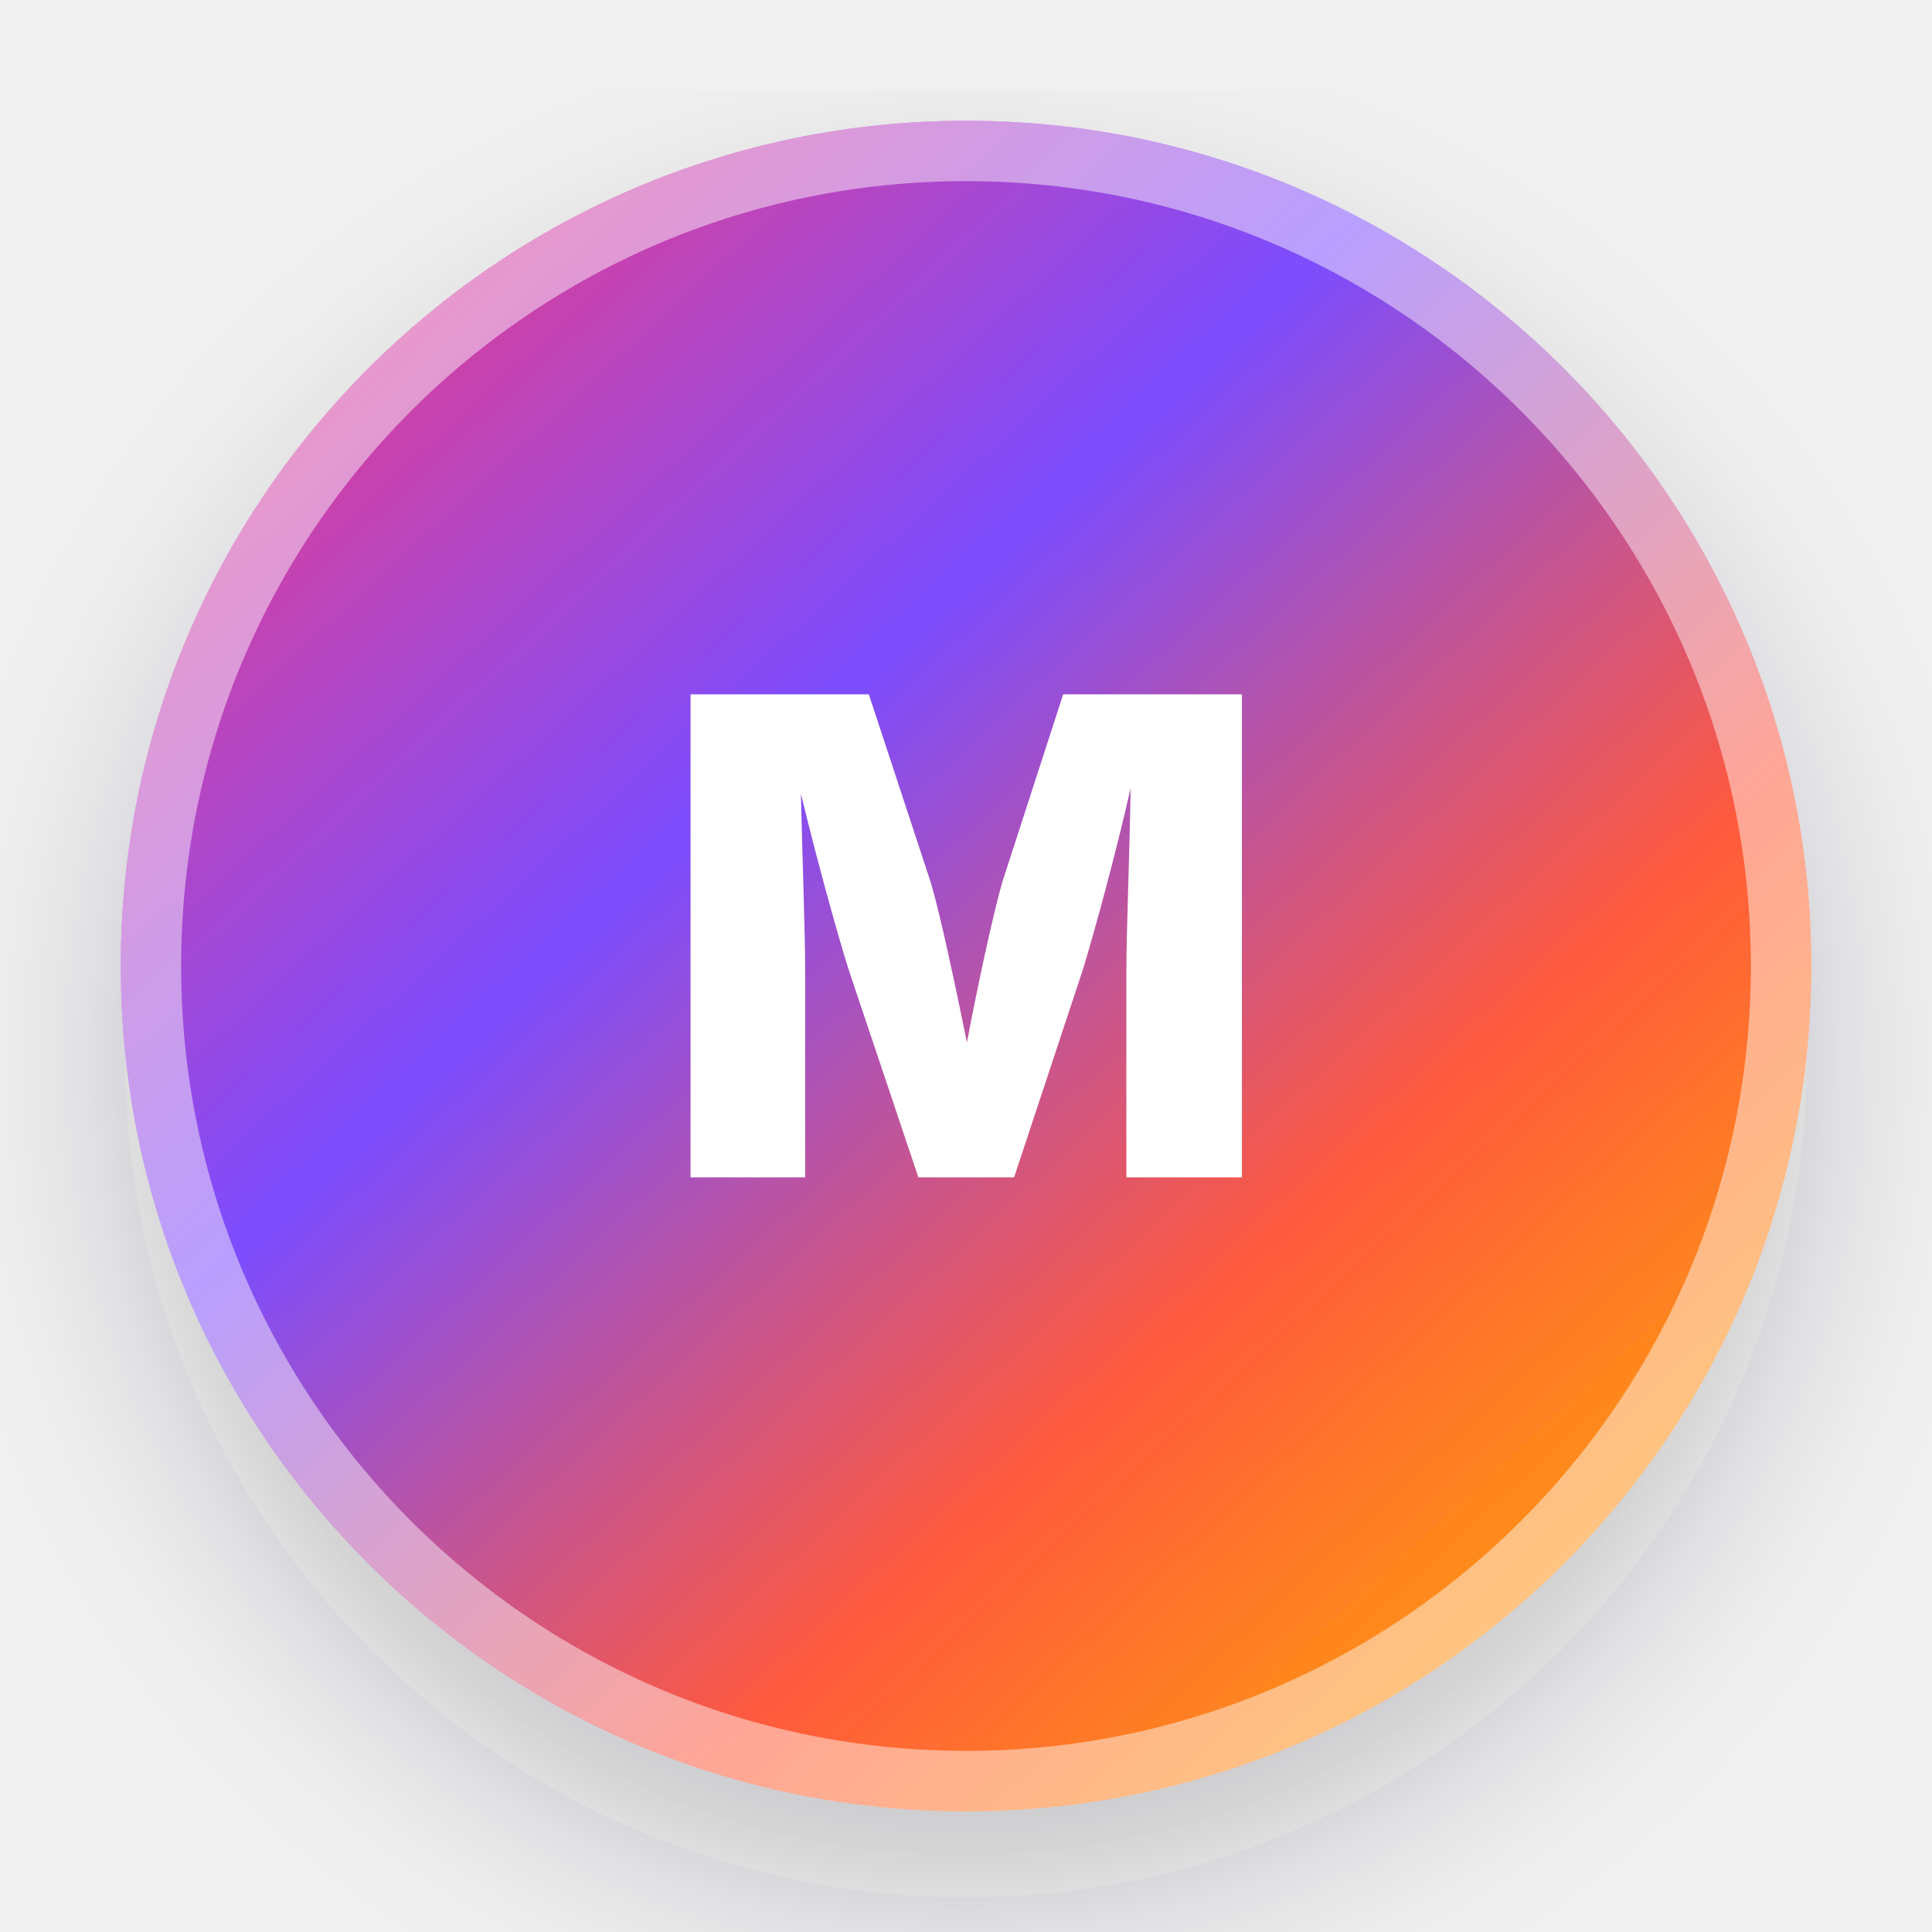
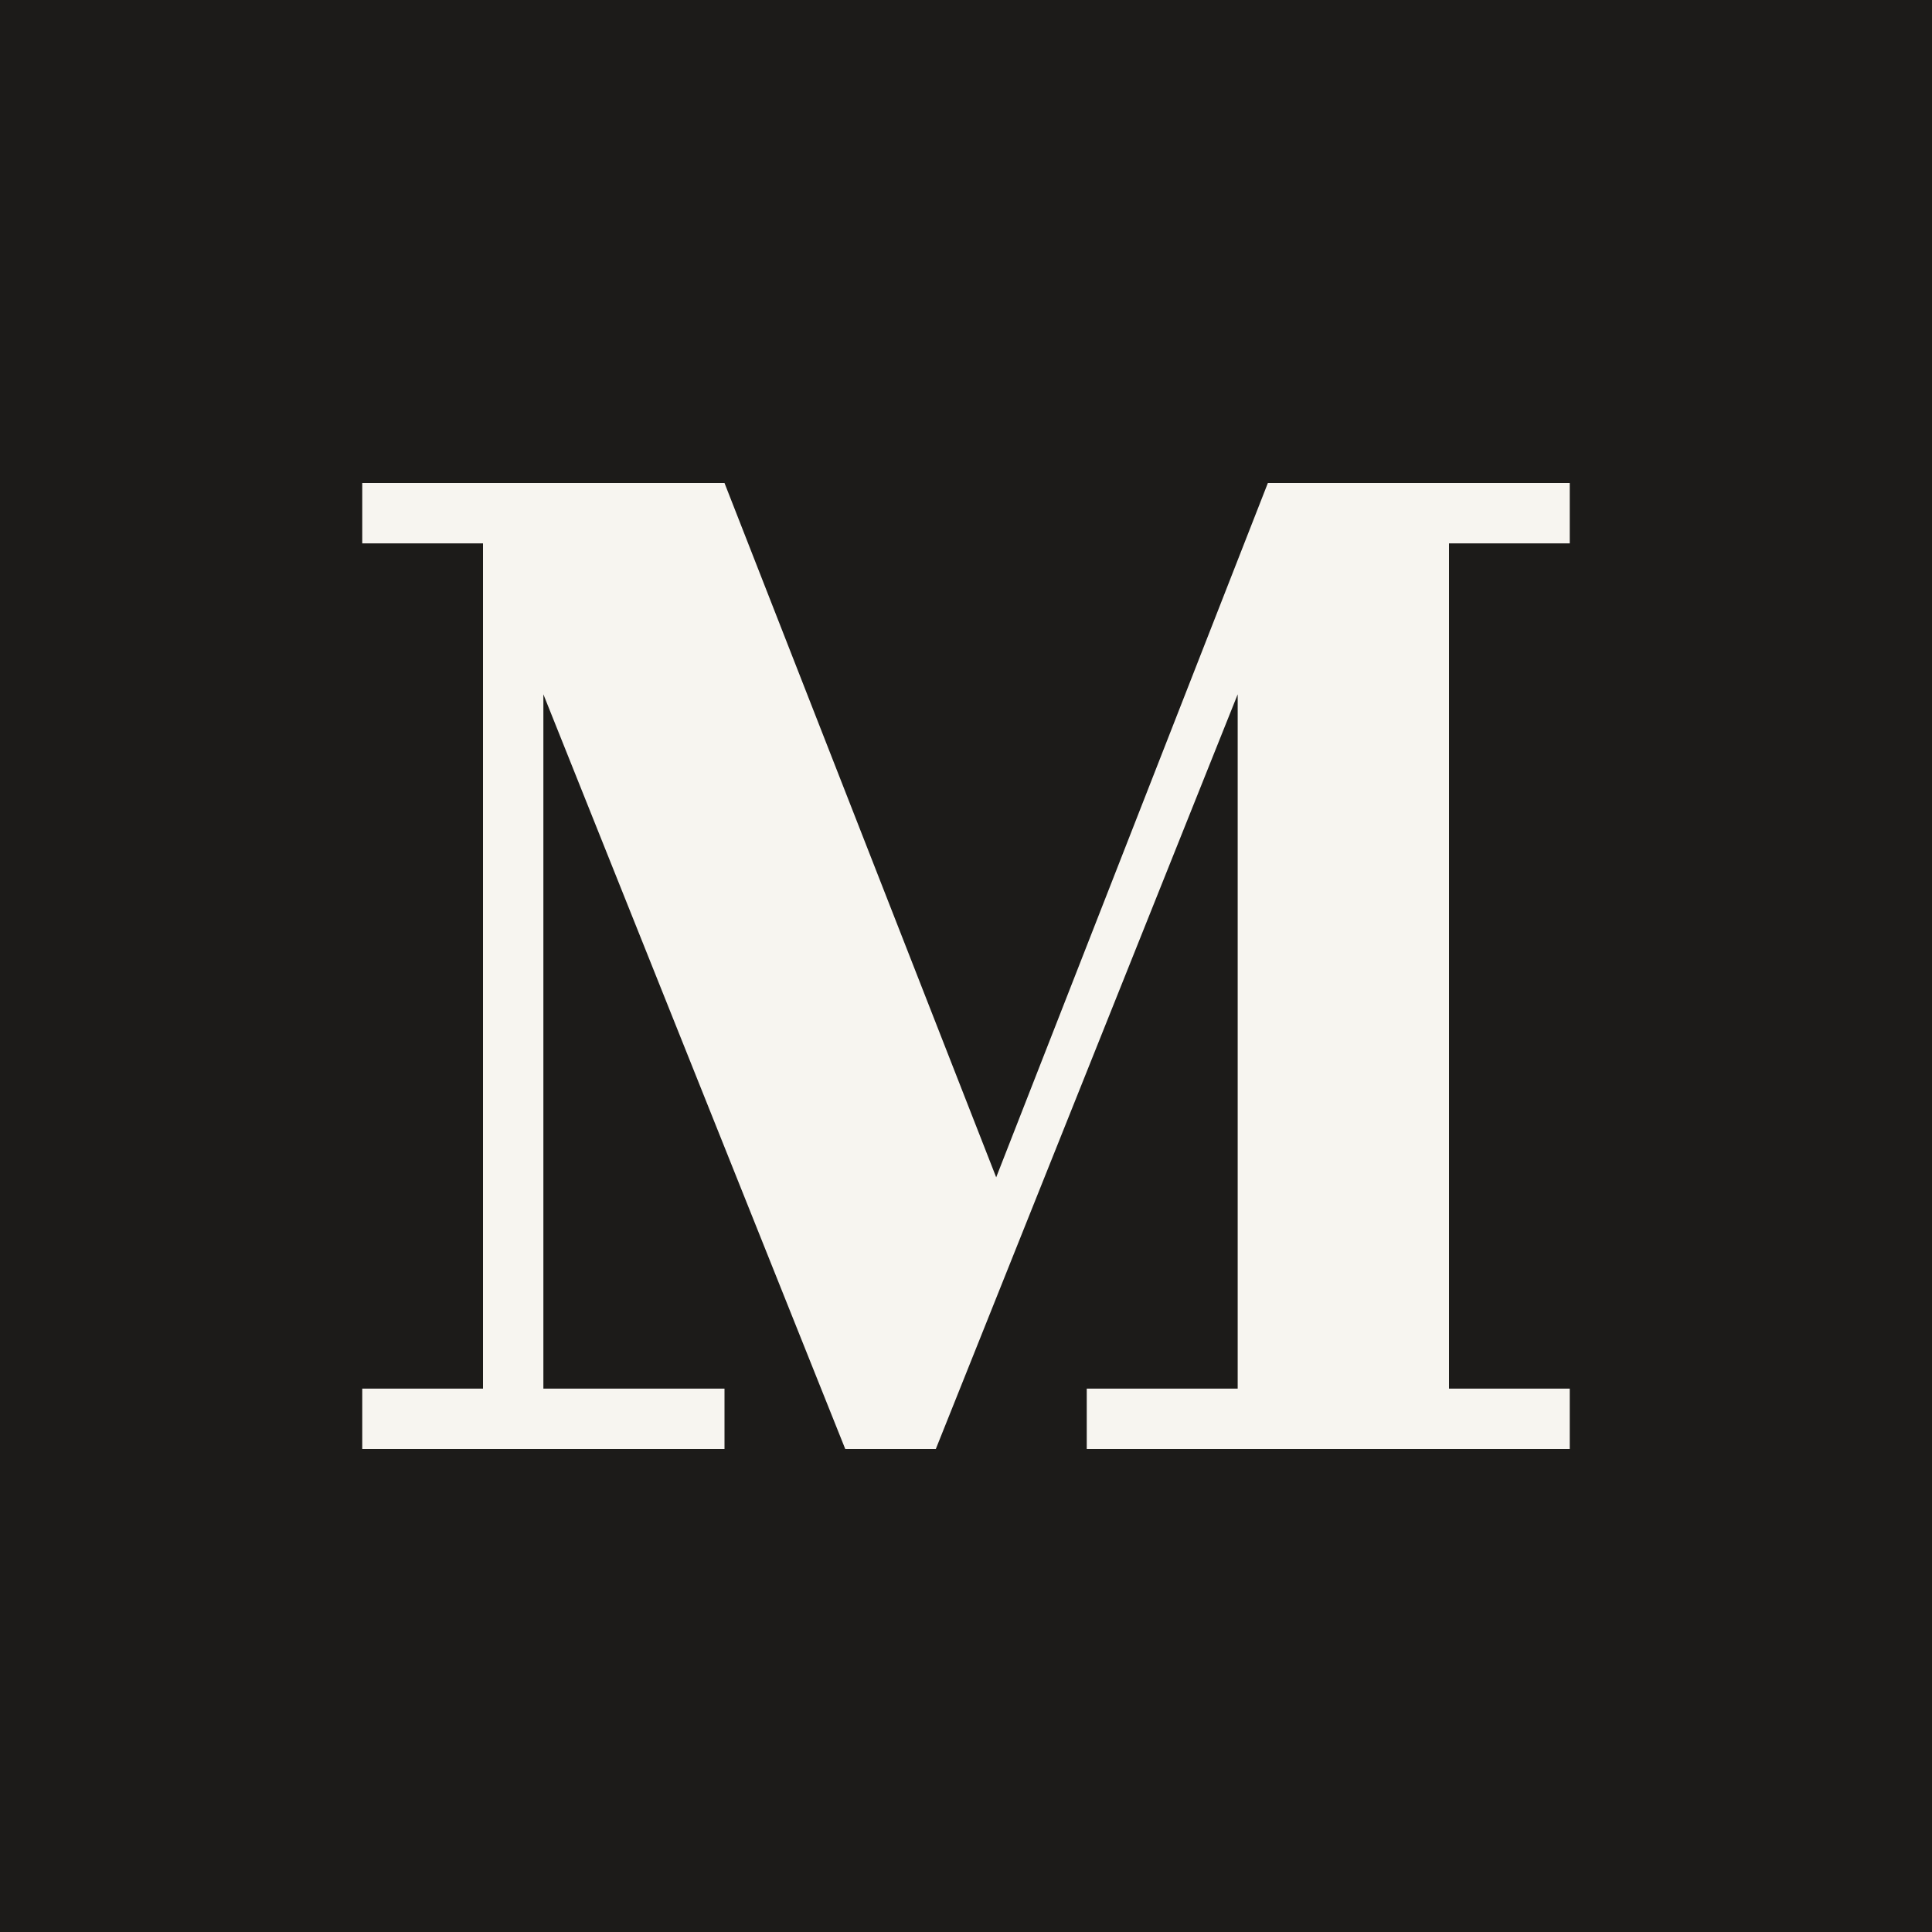
<svg xmlns="http://www.w3.org/2000/svg" viewBox="0 0 64 64" role="img" aria-label="M-Group">
-   <defs>
-     <linearGradient id="metal-gradient" x1="10" y1="8" x2="56" y2="58" gradientUnits="userSpaceOnUse">
-       <stop offset="0" stop-color="#e83e8c" />
-       <stop offset="0.34" stop-color="#7c4dff" />
-       <stop offset="0.68" stop-color="#ff5a3d" />
-       <stop offset="1" stop-color="#ffb000" />
-     </linearGradient>
-     <filter id="soft-shadow" x="-20%" y="-20%" width="140%" height="140%">
-       <feDropShadow dx="0" dy="3" stdDeviation="3" flood-color="#1f2937" flood-opacity="0.2" />
-     </filter>
-   </defs>
-   <circle cx="32" cy="32" r="28" fill="url(#metal-gradient)" filter="url(#soft-shadow)" />
-   <circle cx="32" cy="32" r="27" fill="none" stroke="#ffffff" stroke-opacity="0.46" stroke-width="2" />
-   <text x="32" y="39" fill="#ffffff" font-family="Inter, Arial, Helvetica, sans-serif" font-size="22" font-weight="800" text-anchor="middle">M</text>
+   <rect width="64" height="64" fill="#1c1b19" />
+   <path fill="#f7f5f0" d="M12 48v-2h4V18h-4v-2h12l9 23 9-23h10v2h-4v28h4v2H36v-2h5V23L31 48h-3L18 23v23h6v2Z" />
</svg>
